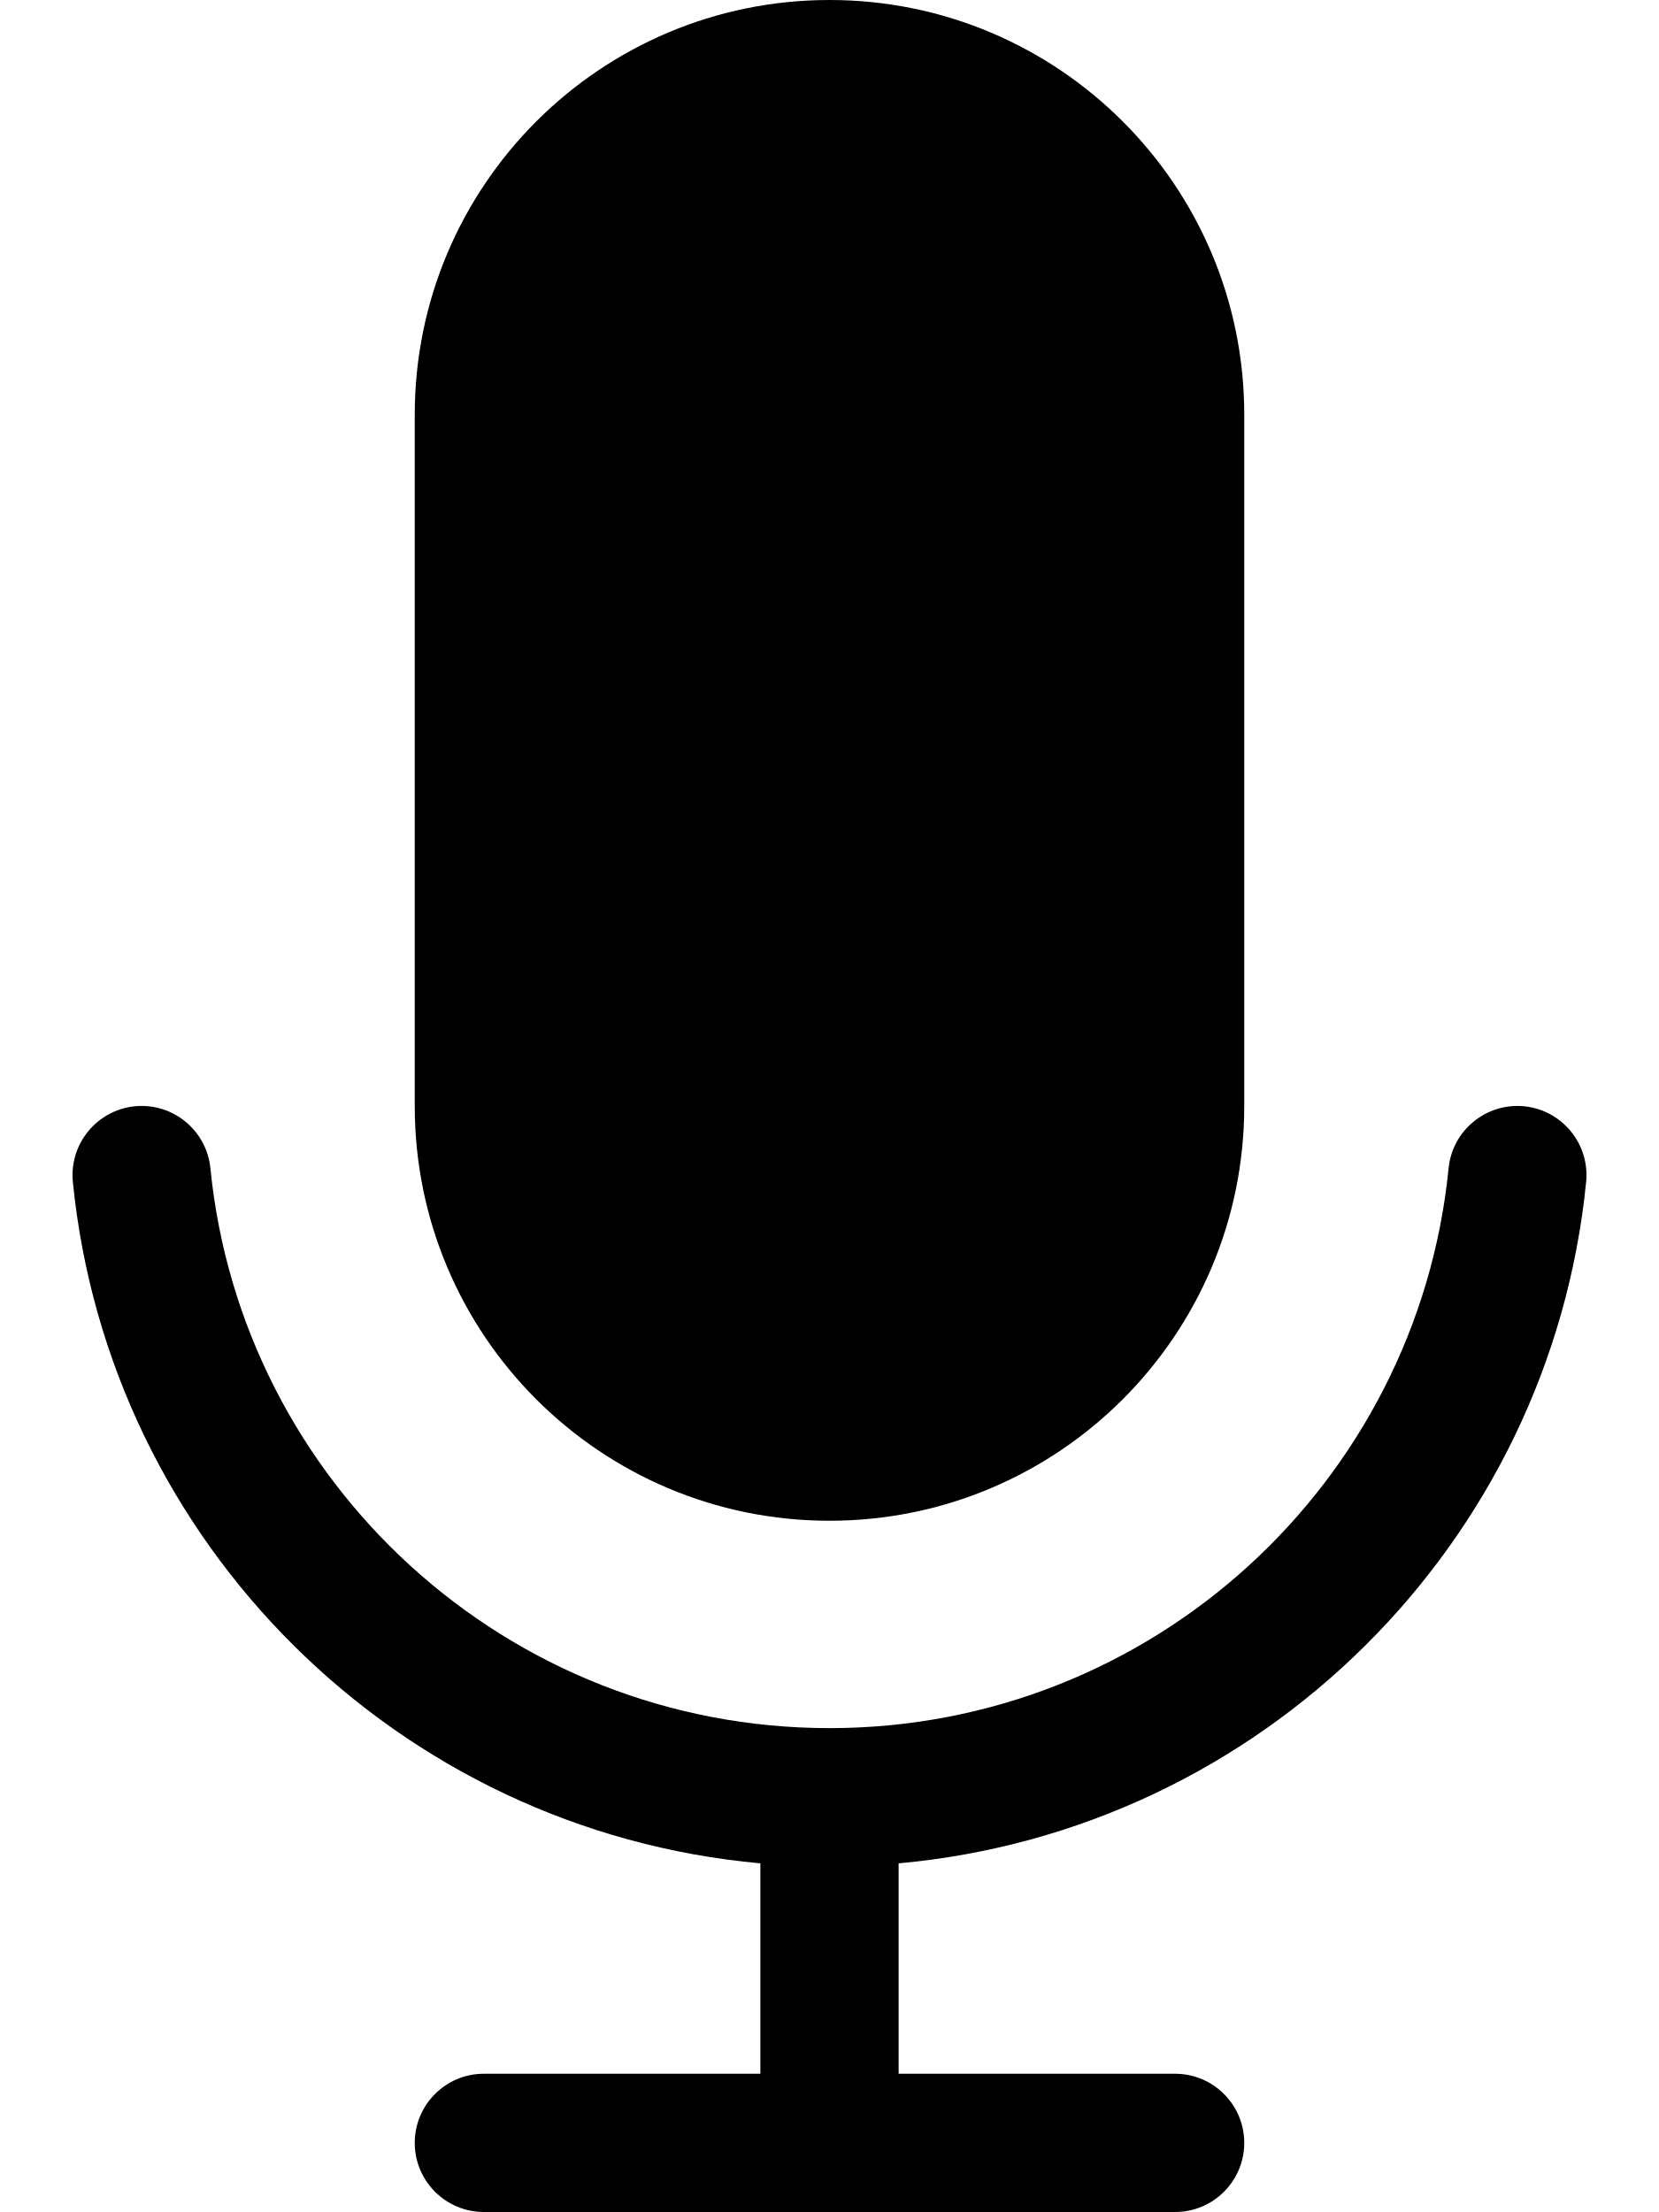
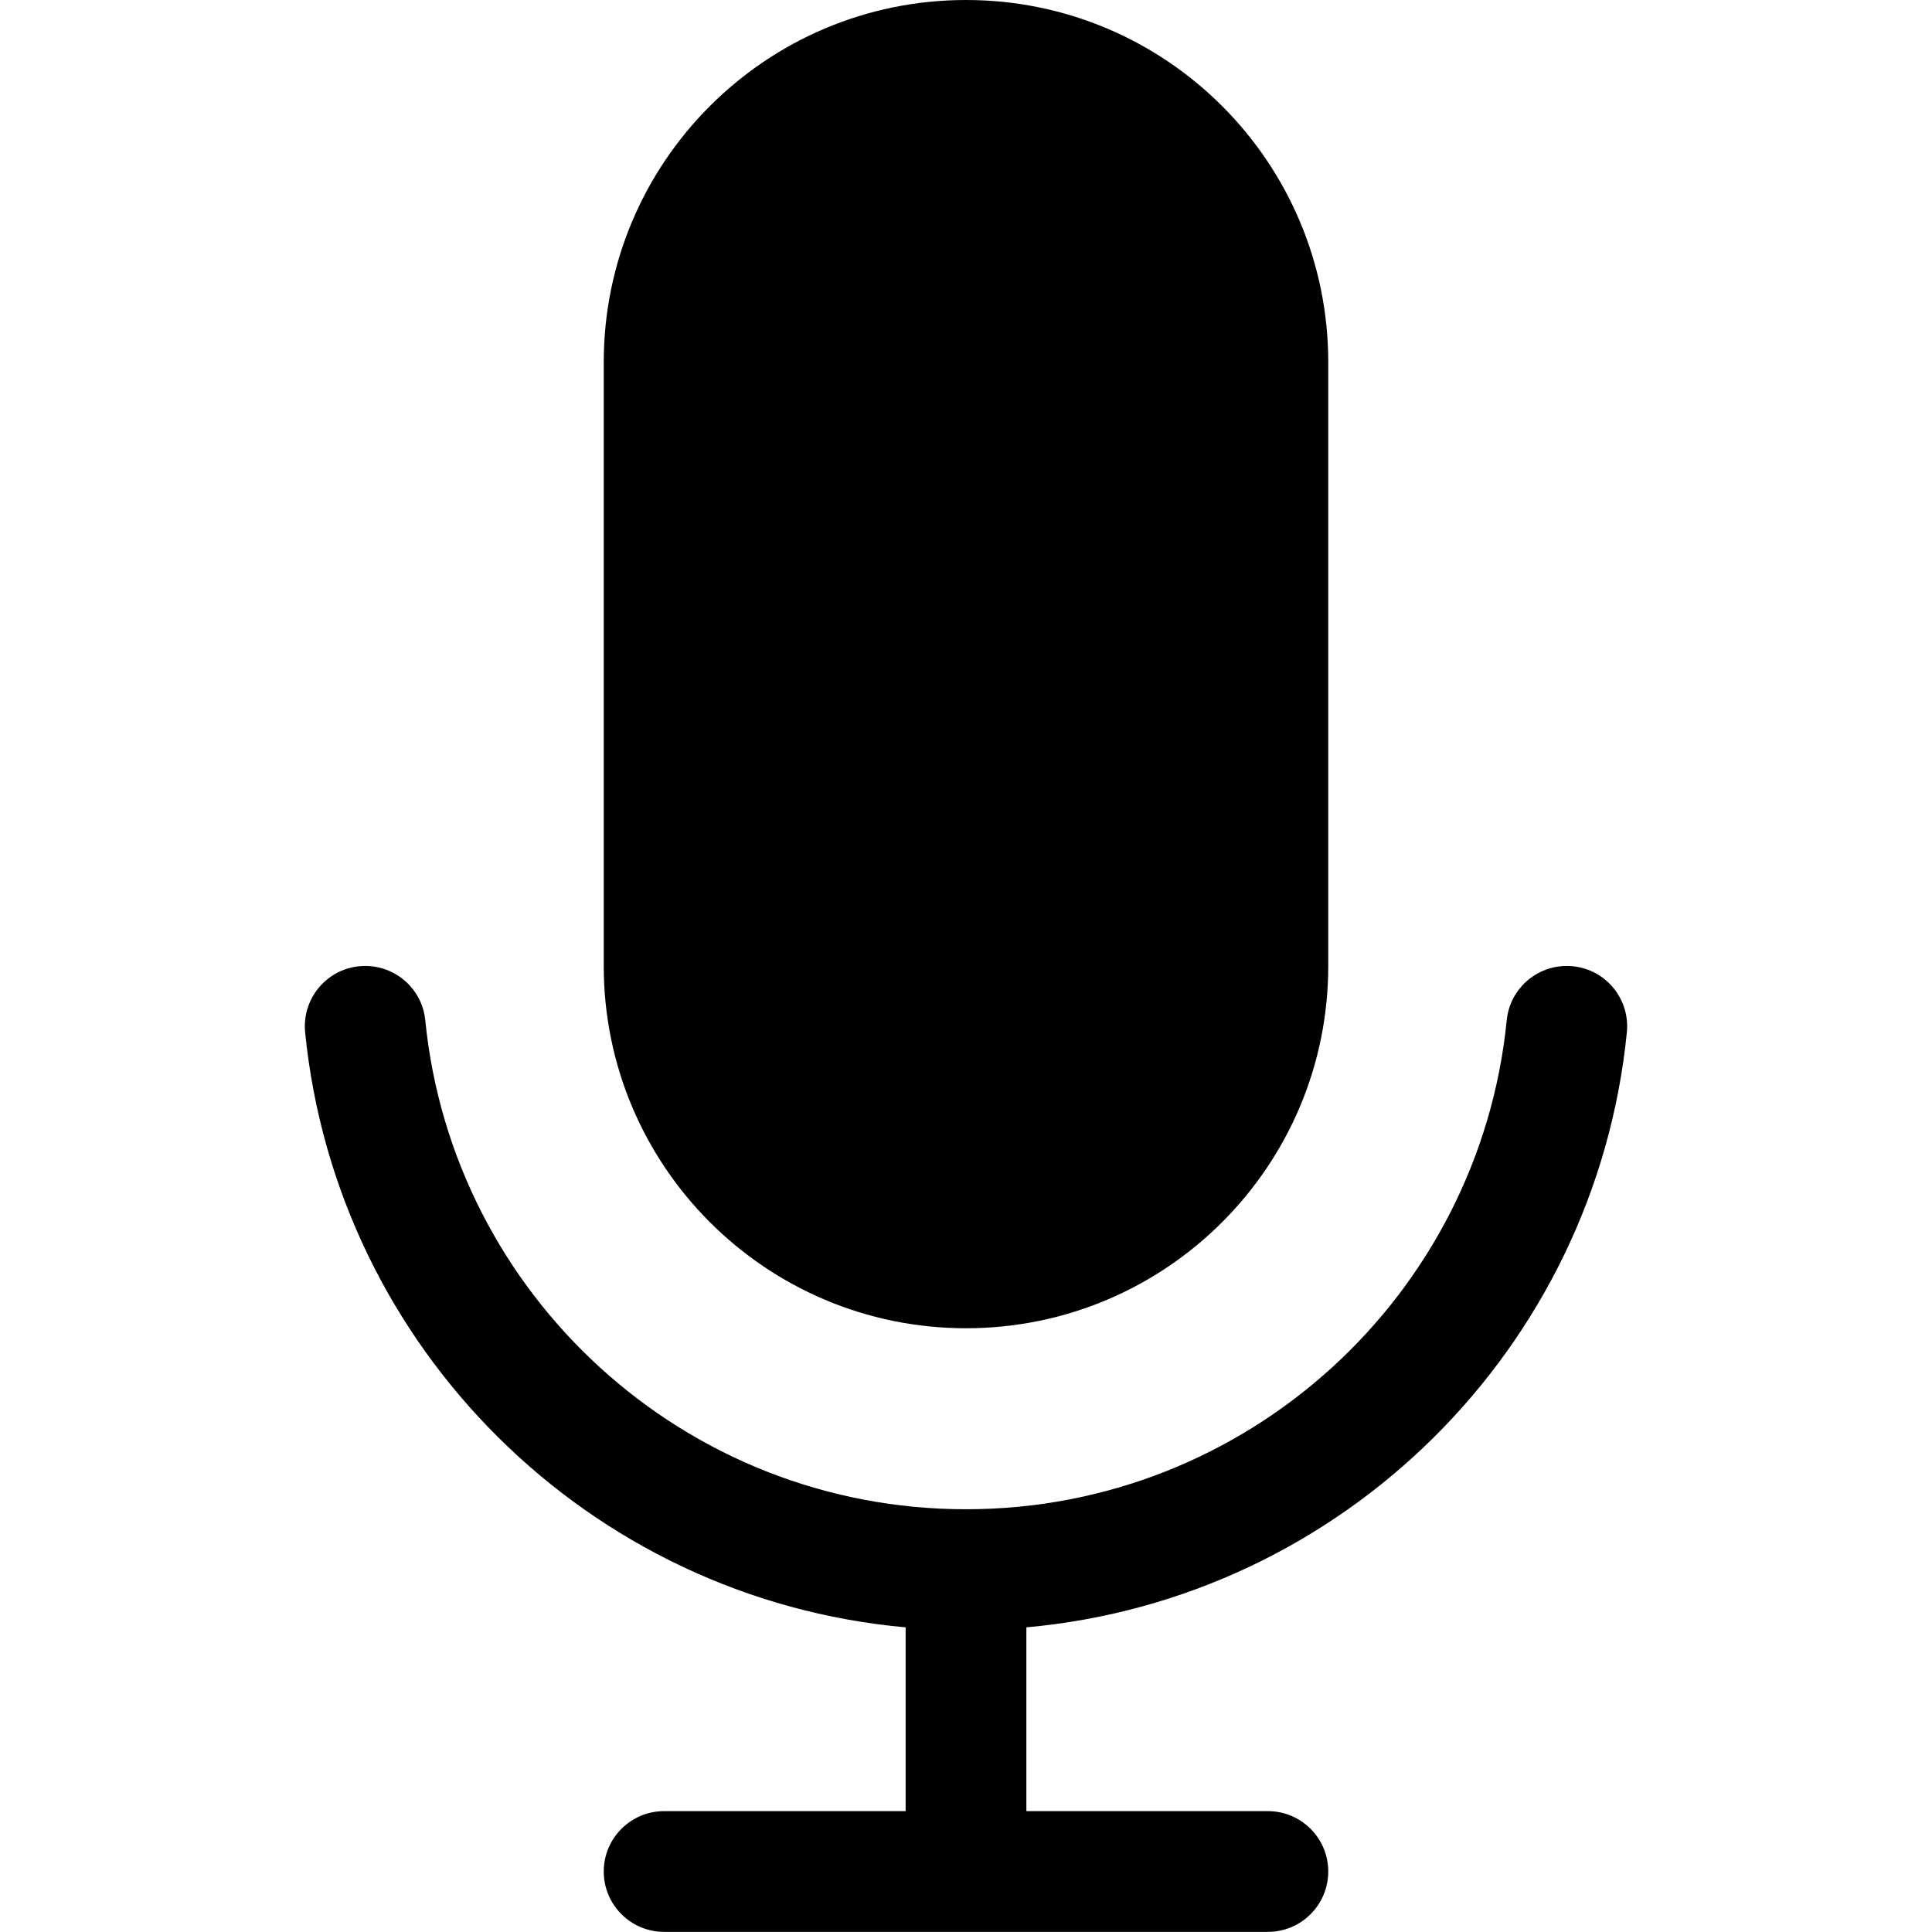
- <svg xmlns="http://www.w3.org/2000/svg" width="12" height="16" viewBox="0 0 12 16" fill="none">
-   <path fill-rule="evenodd" clip-rule="evenodd" d="M0.975 8.002C1.25 7.975 1.495 8.176 1.522 8.451C1.748 10.724 3.667 12.5 6 12.5C8.333 12.5 10.252 10.724 10.478 8.451C10.505 8.176 10.75 7.975 11.025 8.002C11.3 8.03 11.5 8.275 11.473 8.549C11.213 11.165 9.122 13.241 6.5 13.478V15H8.5C8.776 15 9 15.224 9 15.5C9 15.776 8.776 16 8.5 16H3.5C3.224 16 3 15.776 3 15.5C3 15.224 3.224 15 3.5 15H5.5V13.478C2.878 13.241 0.787 11.165 0.527 8.549C0.5 8.275 0.7 8.03 0.975 8.002Z" fill="black" />
-   <path d="M3 3C3 1.343 4.343 0 6 0C7.657 0 9 1.343 9 3V8C9 9.657 7.657 11 6 11C4.343 11 3 9.657 3 8V3Z" fill="black" />
+ <svg xmlns="http://www.w3.org/2000/svg" fill="currentColor" height="16" viewBox="0 0 16 16" width="16">
+   <path clip-rule="evenodd" d="m2.975 8.002c.275-.027.52.173.547.448.226 2.273 2.145 4.049 4.478 4.049 2.333 0 4.252-1.776 4.478-4.049.027-.275.272-.475.547-.448.275.027.475.272.448.547-.26 2.616-2.351 4.692-4.973 4.928v1.522h2c.276 0 .5.224.5.5s-.224.5-.5.5h-5c-.276 0-.5-.224-.5-.5s.224-.5.5-.5h2v-1.522c-2.622-.236-4.713-2.313-4.973-4.928-.027-.275.173-.52.448-.547z" fill-rule="evenodd" />
+   <path d="m5 3c0-1.657 1.343-3 3-3 1.657 0 3 1.343 3 3v5c0 1.657-1.343 3-3 3-1.657 0-3-1.343-3-3z" />
</svg>
